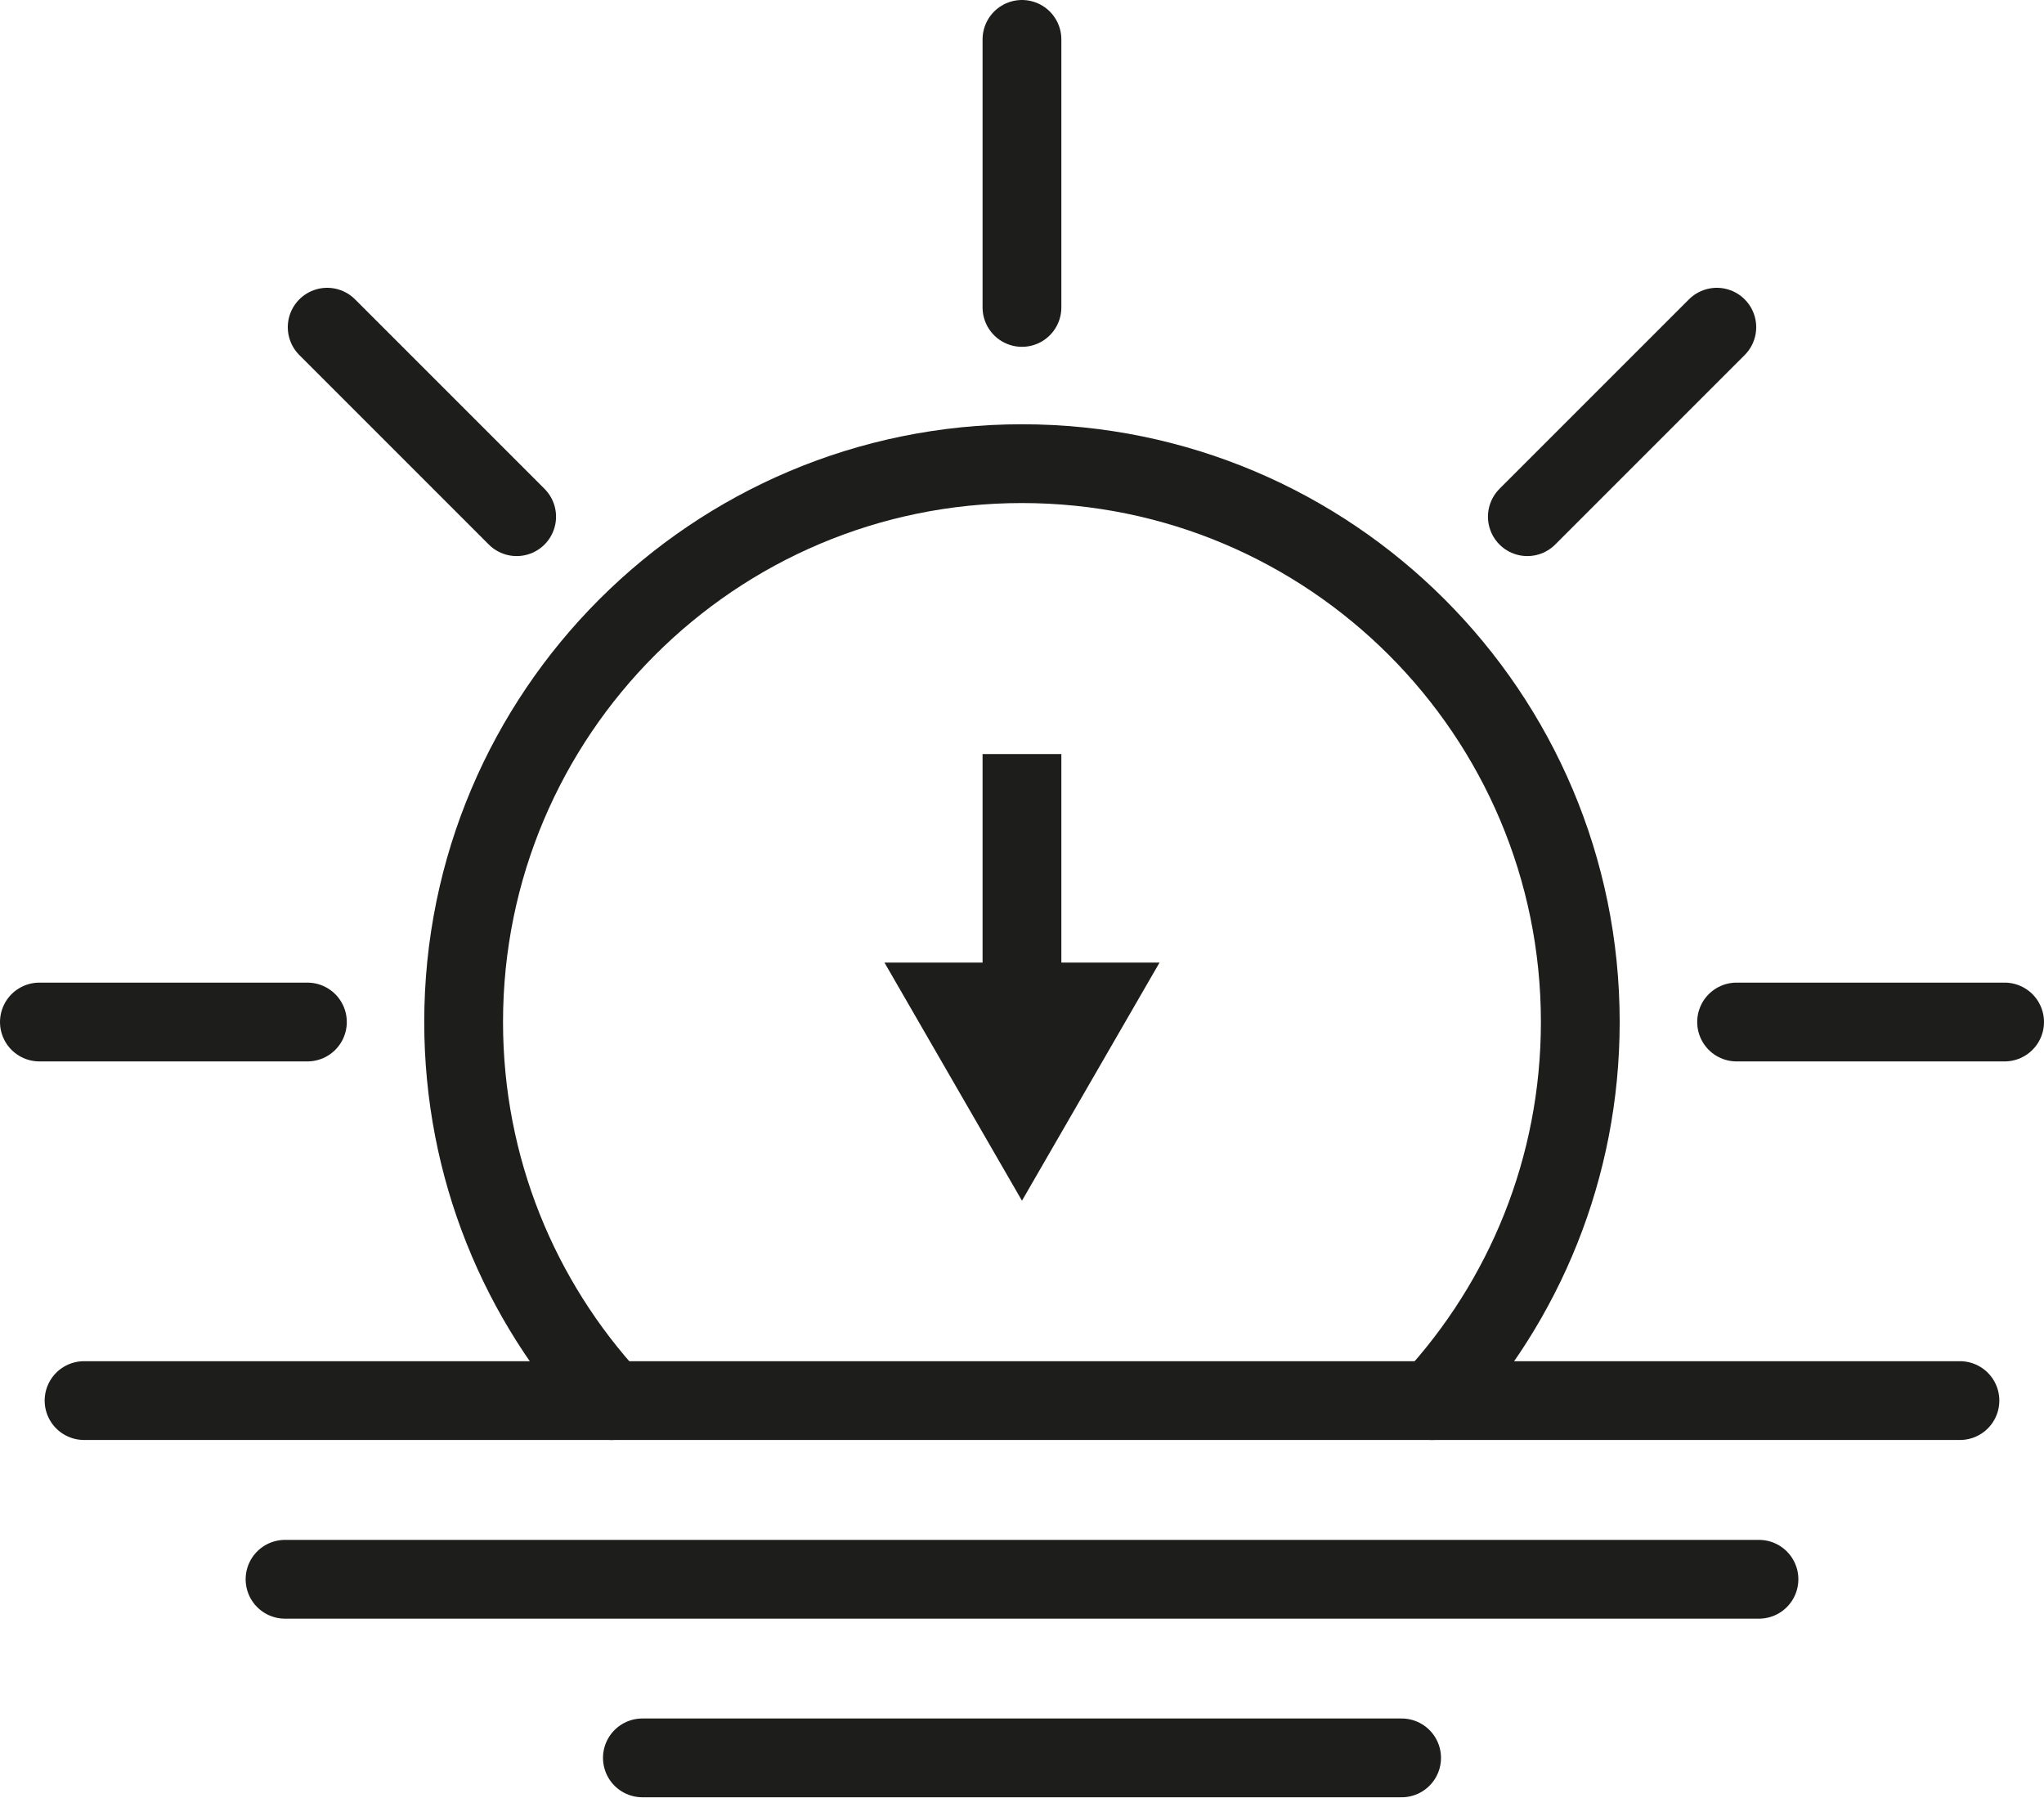
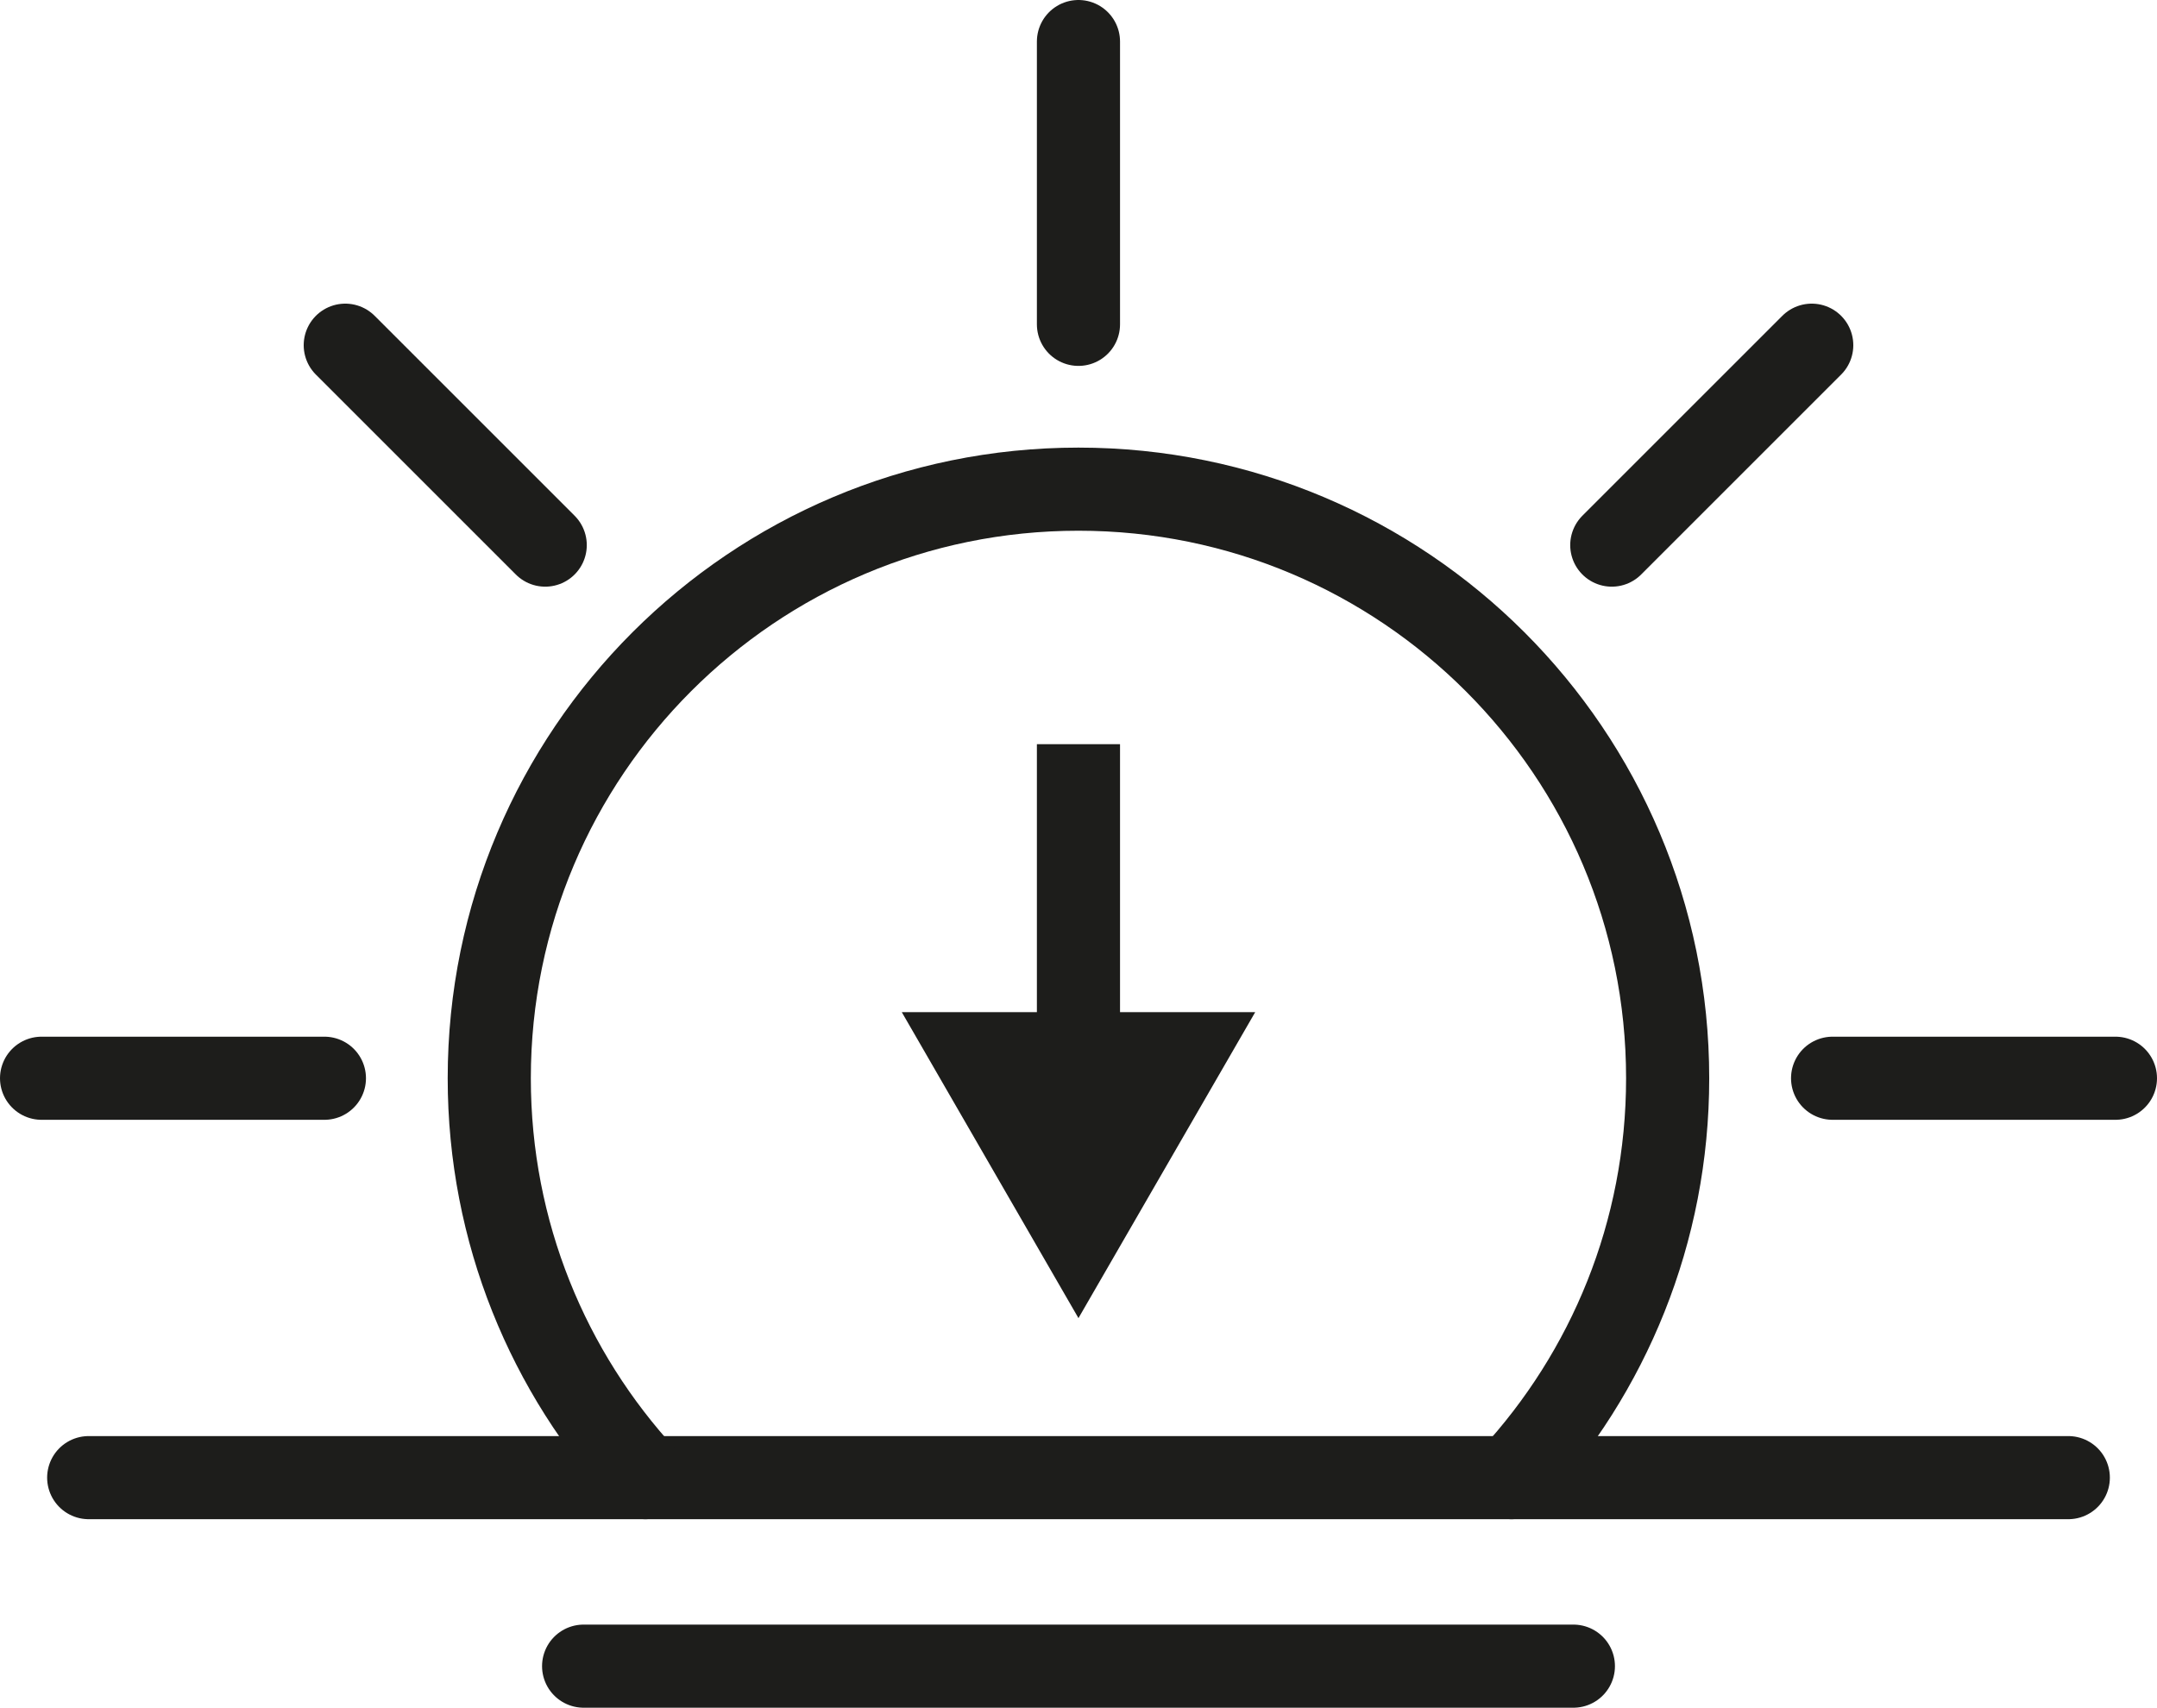
- <svg xmlns="http://www.w3.org/2000/svg" id="Lager_1" version="1.1" viewBox="0 0 259.45 228.12">
+ <svg xmlns="http://www.w3.org/2000/svg" id="Lager_1" version="1.1" viewBox="0 0 259.45 205.45">
  <defs>
    <style>
-       .st0 {
-         fill: #1d1d1b;
+       .st0, .st1 {
+         fill: none;
+         stroke: #1d1d1b;
+         stroke-miterlimit: 10;
+         stroke-width: 10px;
      }

      .st1 {
        stroke-linecap: round;
      }

-       .st1, .st2 {
-         fill: none;
-         stroke: #1d1d1b;
-         stroke-miterlimit: 10;
-         stroke-width: 10px;
+       .st2 {
+         fill: #1d1d1b;
      }
    </style>
  </defs>
  <line class="st1" x1="10.67" y1="177.77" x2="248.78" y2="177.77" />
  <path class="st1" d="M77.63,177.77c-11.66-12.63-18.78-29.51-18.78-48.05,0-39.14,31.73-70.87,70.87-70.87s70.87,31.73,70.87,70.87c0,18.54-7.12,35.42-18.78,48.05" />
  <line class="st1" x1="129.72" y1="39.02" x2="129.72" y2="5" />
  <line class="st1" x1="193.87" y1="65.58" x2="217.92" y2="41.53" />
  <line class="st1" x1="220.43" y1="129.72" x2="254.45" y2="129.72" />
  <line class="st1" x1="39.02" y1="129.72" x2="5" y2="129.72" />
  <line class="st1" x1="65.58" y1="65.58" x2="41.53" y2="41.53" />
  <g>
-     <line class="st2" x1="129.72" y1="127.28" x2="129.72" y2="95.71" />
-     <polygon class="st0" points="147.18 122.18 129.72 152.4 112.27 122.18 147.18 122.18" />
+     <line class="st0" x1="129.72" y1="127.98" x2="129.72" y2="89.53" />
+     <polygon class="st2" points="150.98 121.77 129.72 158.58 108.47 121.77 150.98 121.77" />
  </g>
-   <line class="st1" x1="36.18" y1="200.45" x2="223.27" y2="200.45" />
-   <line class="st1" x1="81.54" y1="223.12" x2="177.91" y2="223.12" />
+   <line class="st1" x1="70.2" y1="200.45" x2="189.25" y2="200.45" />
</svg>
